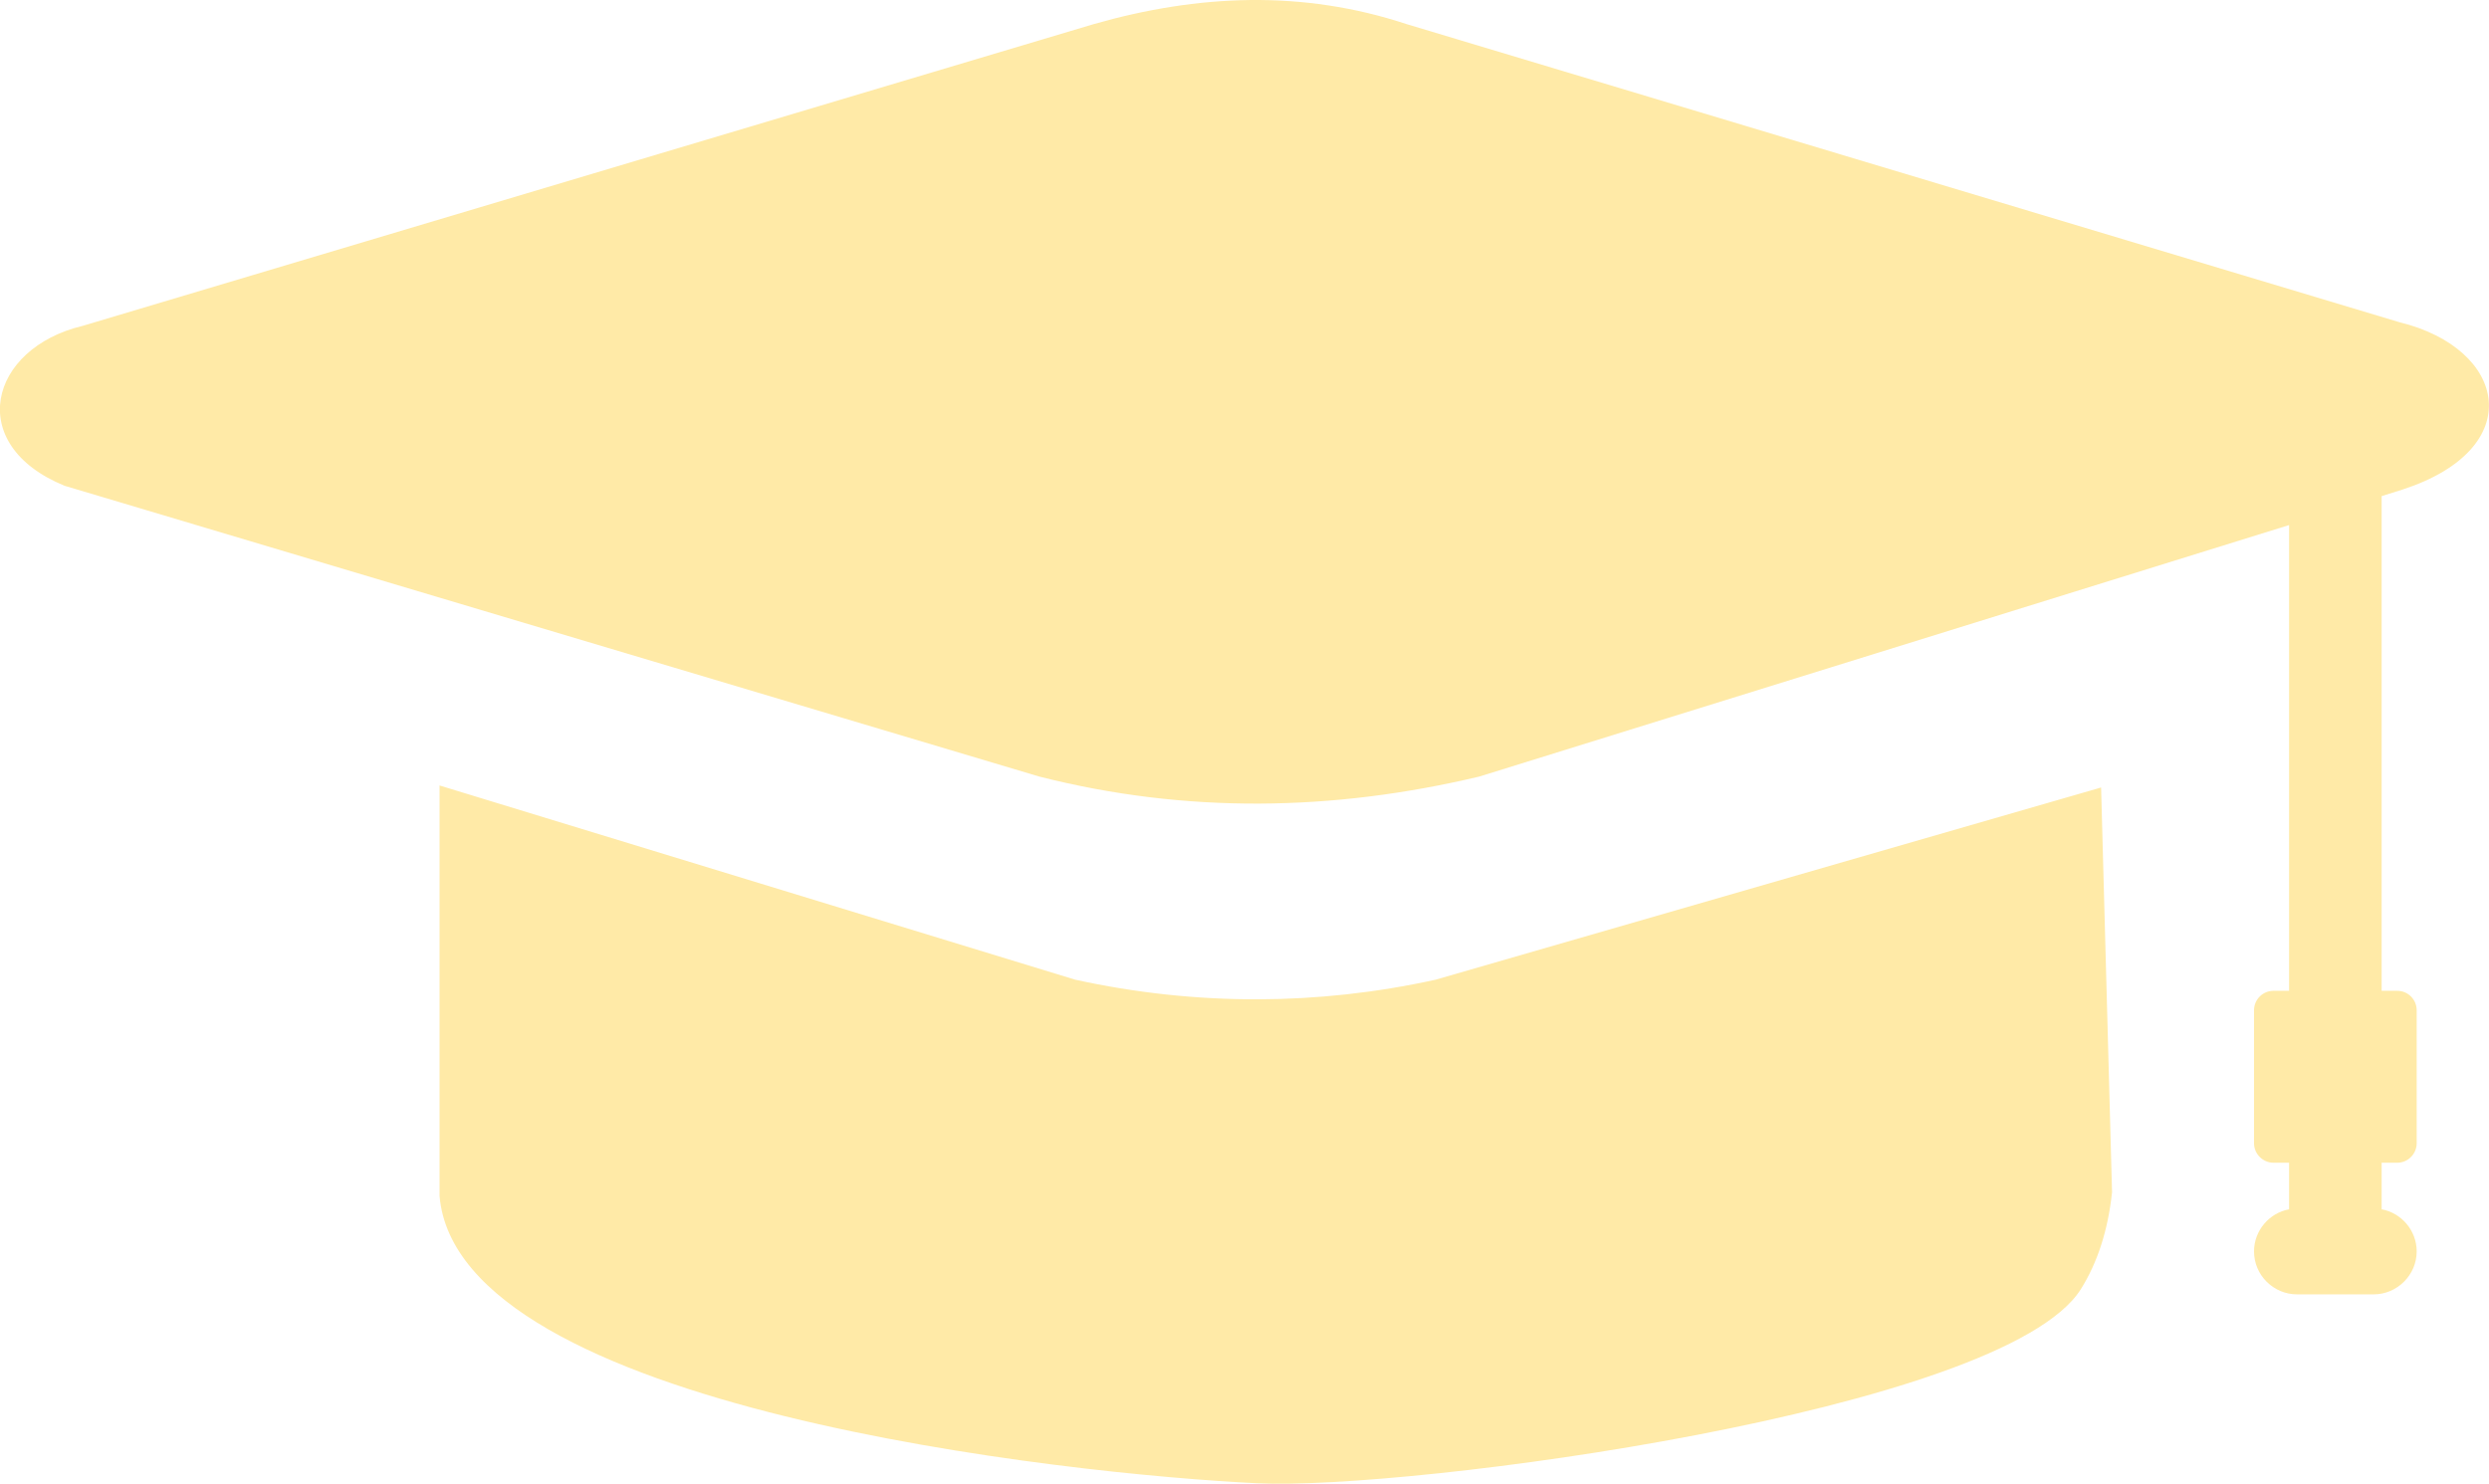
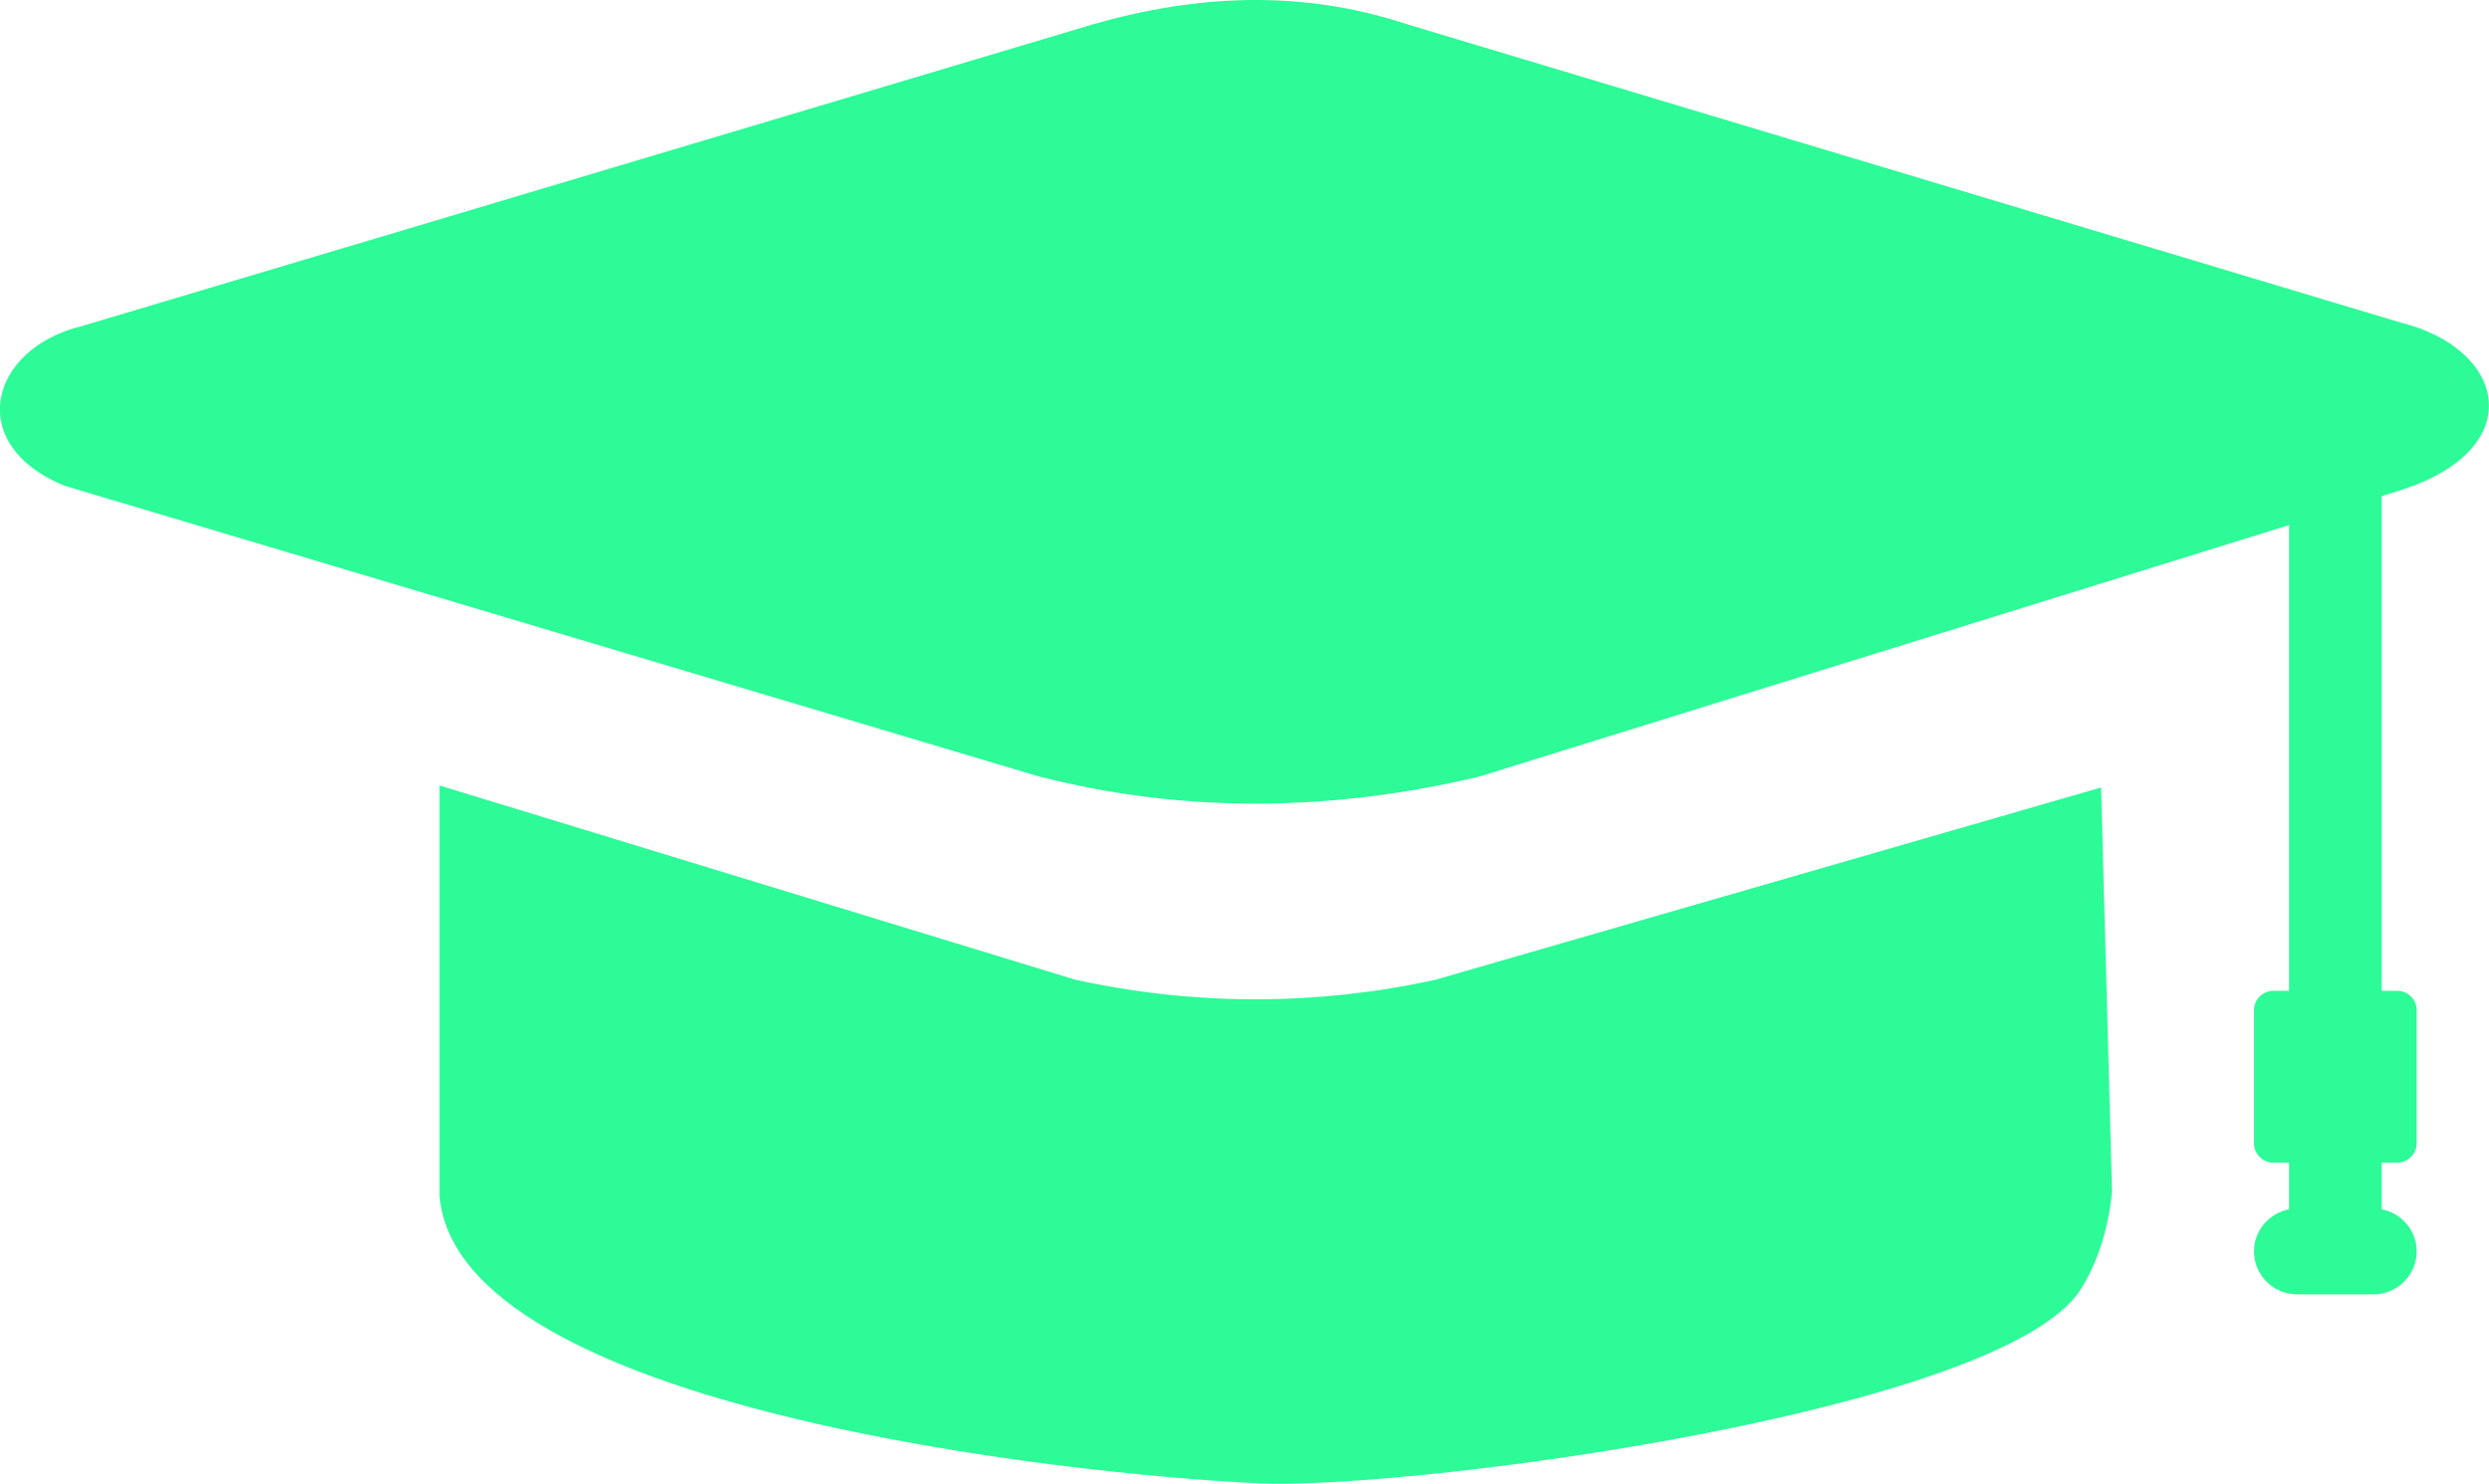
<svg xmlns="http://www.w3.org/2000/svg" viewBox="0 0 122.88 73.27" xml:space="preserve">
-   <path fill="#ffeaa7" d="m104.27 58.88-.54-19.99-32.85 9.49c-2.96.65-5.88.96-8.74.97-3.07.01-6.09-.32-9.06-.97L21.7 38.79v20.27c.9 10.53 31.11 13.75 40.38 14.19 7.43.36 36.78-3.52 40.64-9.57.83-1.32 1.35-2.92 1.55-4.8m13.31-34.38v24.43h.77c.53 0 .96.43.96.96v6.57c0 .52-.43.96-.96.96h-.77v2.3c.98.18 1.73 1.05 1.73 2.08 0 1.16-.96 2.12-2.12 2.12h-3.79c-1.16 0-2.12-.95-2.12-2.12 0-1.03.75-1.9 1.73-2.08v-2.3h-.77c-.52 0-.96-.43-.96-.96v-6.57c0-.53.43-.96.96-.96h.77v-23L73.03 38.35c-7.24 1.72-14.48 1.84-21.72 0L7.18 25.18l-3.99-1.19c-4.97-2.03-3.73-6.8.9-7.9L54 1.19c5.15-1.47 10.29-1.7 15.44 0l49.01 14.72c5.33 1.3 6.38 6.23.18 8.26z" style="fill-rule:evenodd;clip-rule:evenodd" />
+   <path fill="#2cfb97" d="m104.27 58.88-.54-19.99-32.85 9.49c-2.96.65-5.88.96-8.74.97-3.07.01-6.09-.32-9.06-.97L21.7 38.79v20.27c.9 10.53 31.11 13.75 40.38 14.19 7.43.36 36.78-3.52 40.64-9.57.83-1.32 1.35-2.92 1.55-4.8m13.31-34.38v24.43h.77c.53 0 .96.43.96.96v6.57c0 .52-.43.96-.96.96h-.77v2.3c.98.18 1.73 1.05 1.73 2.08 0 1.16-.96 2.12-2.12 2.12h-3.79c-1.16 0-2.12-.95-2.12-2.12 0-1.03.75-1.9 1.73-2.08v-2.3h-.77c-.52 0-.96-.43-.96-.96v-6.57c0-.53.43-.96.96-.96h.77v-23L73.03 38.35c-7.24 1.72-14.48 1.84-21.72 0L7.18 25.18l-3.99-1.19c-4.97-2.03-3.73-6.8.9-7.9L54 1.19c5.15-1.47 10.29-1.7 15.44 0l49.01 14.72c5.33 1.3 6.38 6.23.18 8.26z" style="fill-rule:evenodd;clip-rule:evenodd" />
</svg>
